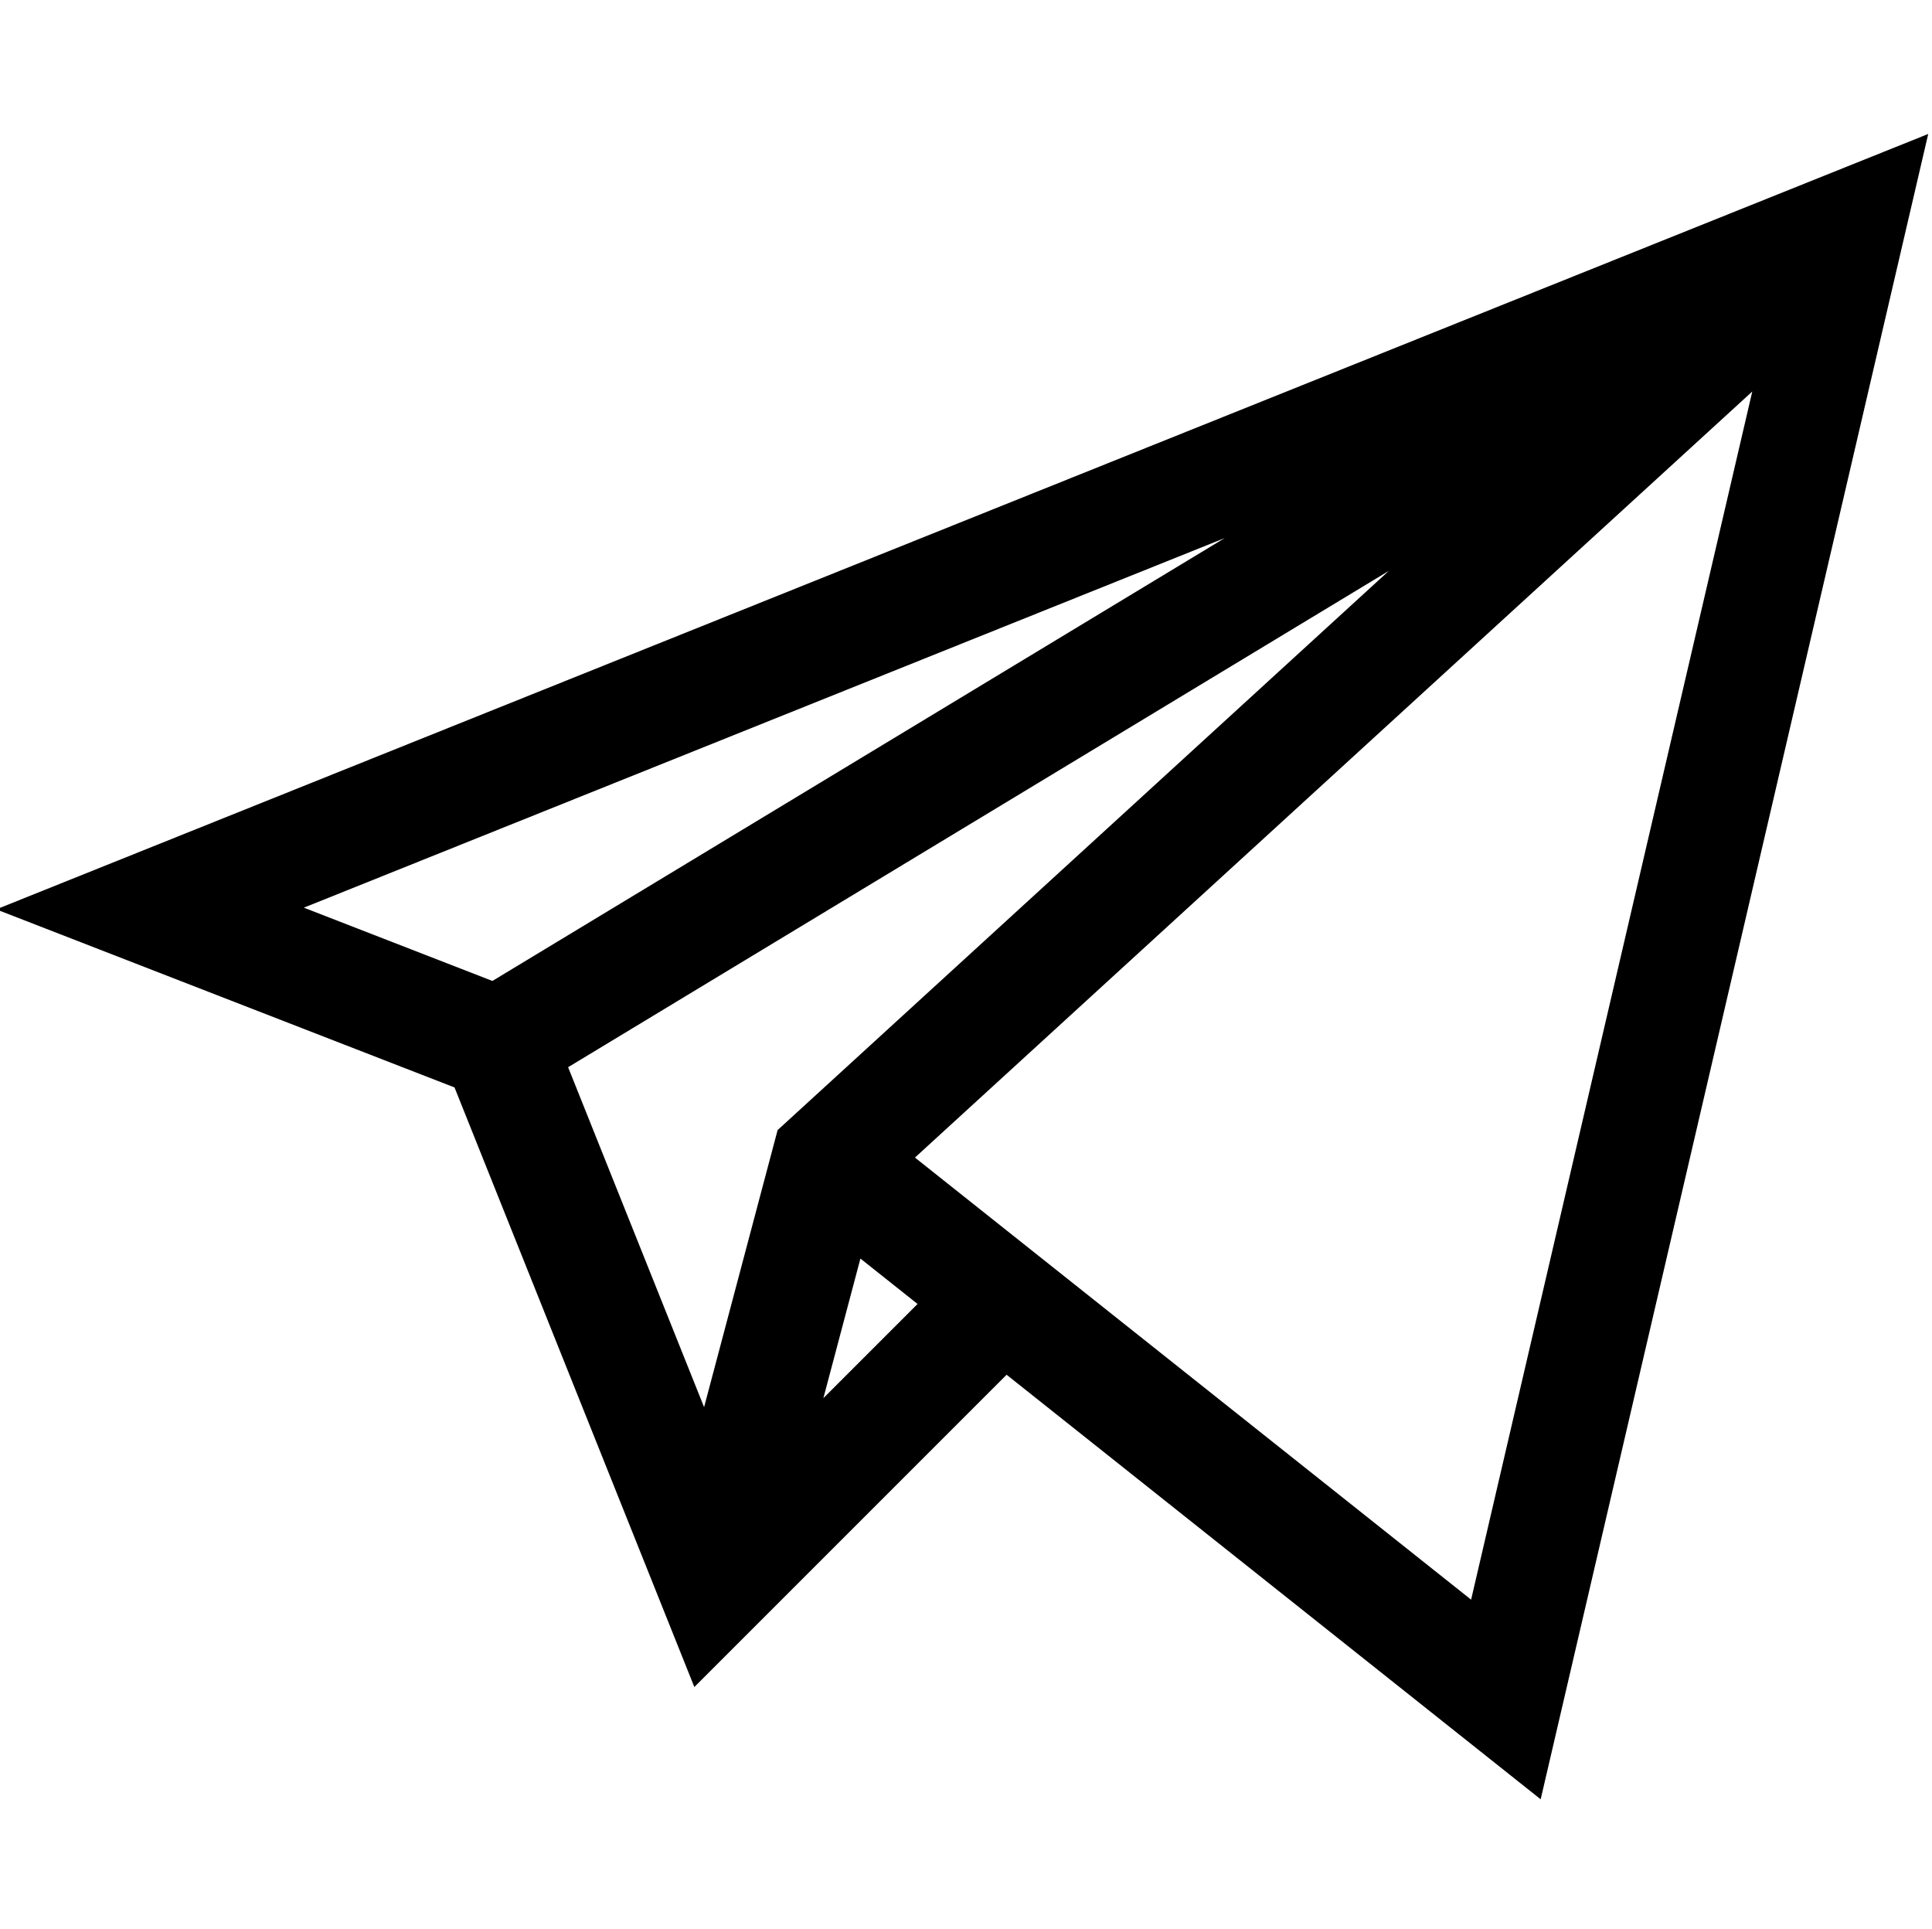
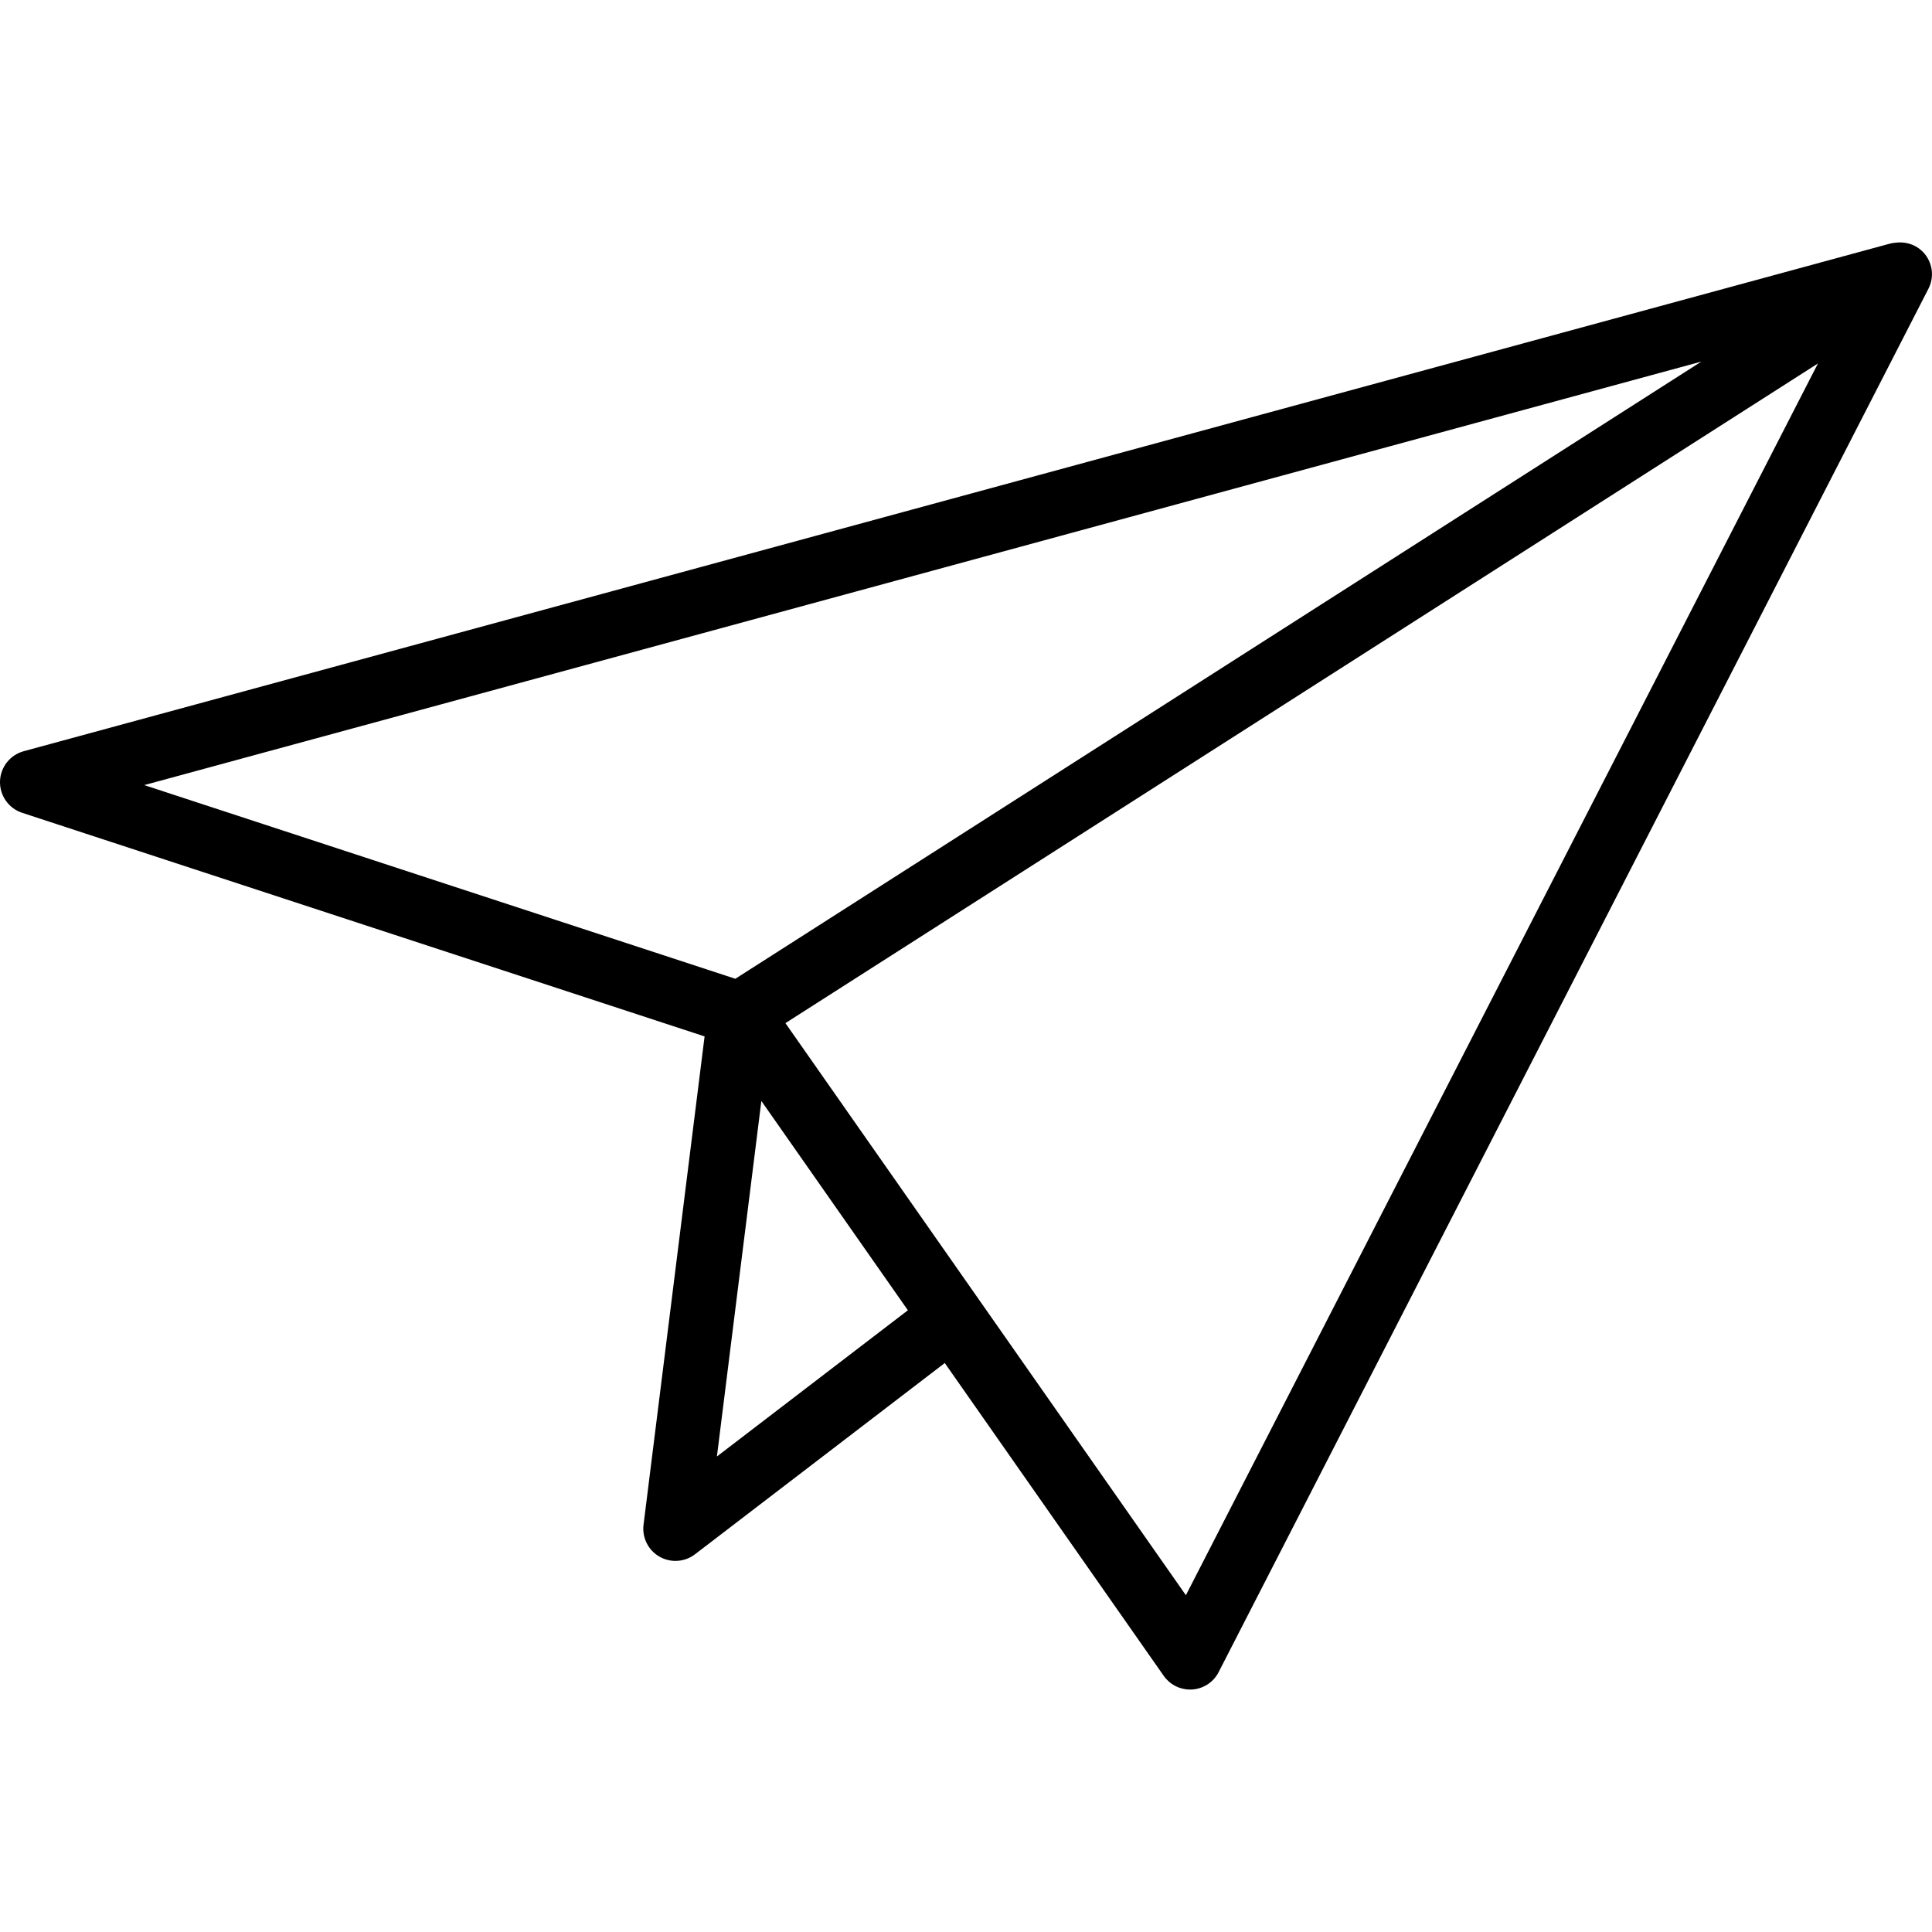
- <svg xmlns="http://www.w3.org/2000/svg" viewBox="1 -35 512 511" fill="#000000">
-   <path d="m121.453 253.172 63.555 158.887 82.75-82.754 141.535 112.504 102.707-441.309-512 205.48zm-39.934-47.641 244.047-97.945-194.074 117.363zm287.535-89.25-161.98 148.188-19.484 73.426-36.035-90.086zm-149.852 219.23 9.816-36.996 15.145 12.035zm171.656 53.395-147.387-117.152 221.902-203.008zm0 0" />
+ <svg xmlns="http://www.w3.org/2000/svg" version="1.1" x="0px" y="0px" viewBox="0 0 60.064 60.064" style="enable-background:new 0 0 60.064 60.064;" xml:space="preserve">
+   <path d="M59.84,7.897c-0.218-0.268-0.556-0.393-0.893-0.353c-0.077,0.004-0.149,0.017-0.224,0.039L0.738,23.354   C0.312,23.47,0.012,23.852,0,24.293c-0.011,0.441,0.269,0.838,0.688,0.976l21.217,6.952l-1.898,15.182   c-0.05,0.4,0.145,0.791,0.494,0.991c0.155,0.089,0.327,0.133,0.498,0.133c0.215,0,0.43-0.069,0.608-0.206l7.765-5.946l6.807,9.725   c0.188,0.269,0.494,0.427,0.819,0.427c0.022,0,0.045-0.001,0.068-0.002c0.35-0.024,0.661-0.229,0.821-0.542l22.063-43   C60.134,8.631,60.09,8.205,59.84,7.897z M52.895,11.241L22.861,30.429L4.484,24.408L52.895,11.241z M22.288,45.281l1.382-11.053   l4.555,6.507L22.288,45.281z M36.868,49.594L24.418,31.808l32.1-20.508L36.868,49.594z" />
</svg>
